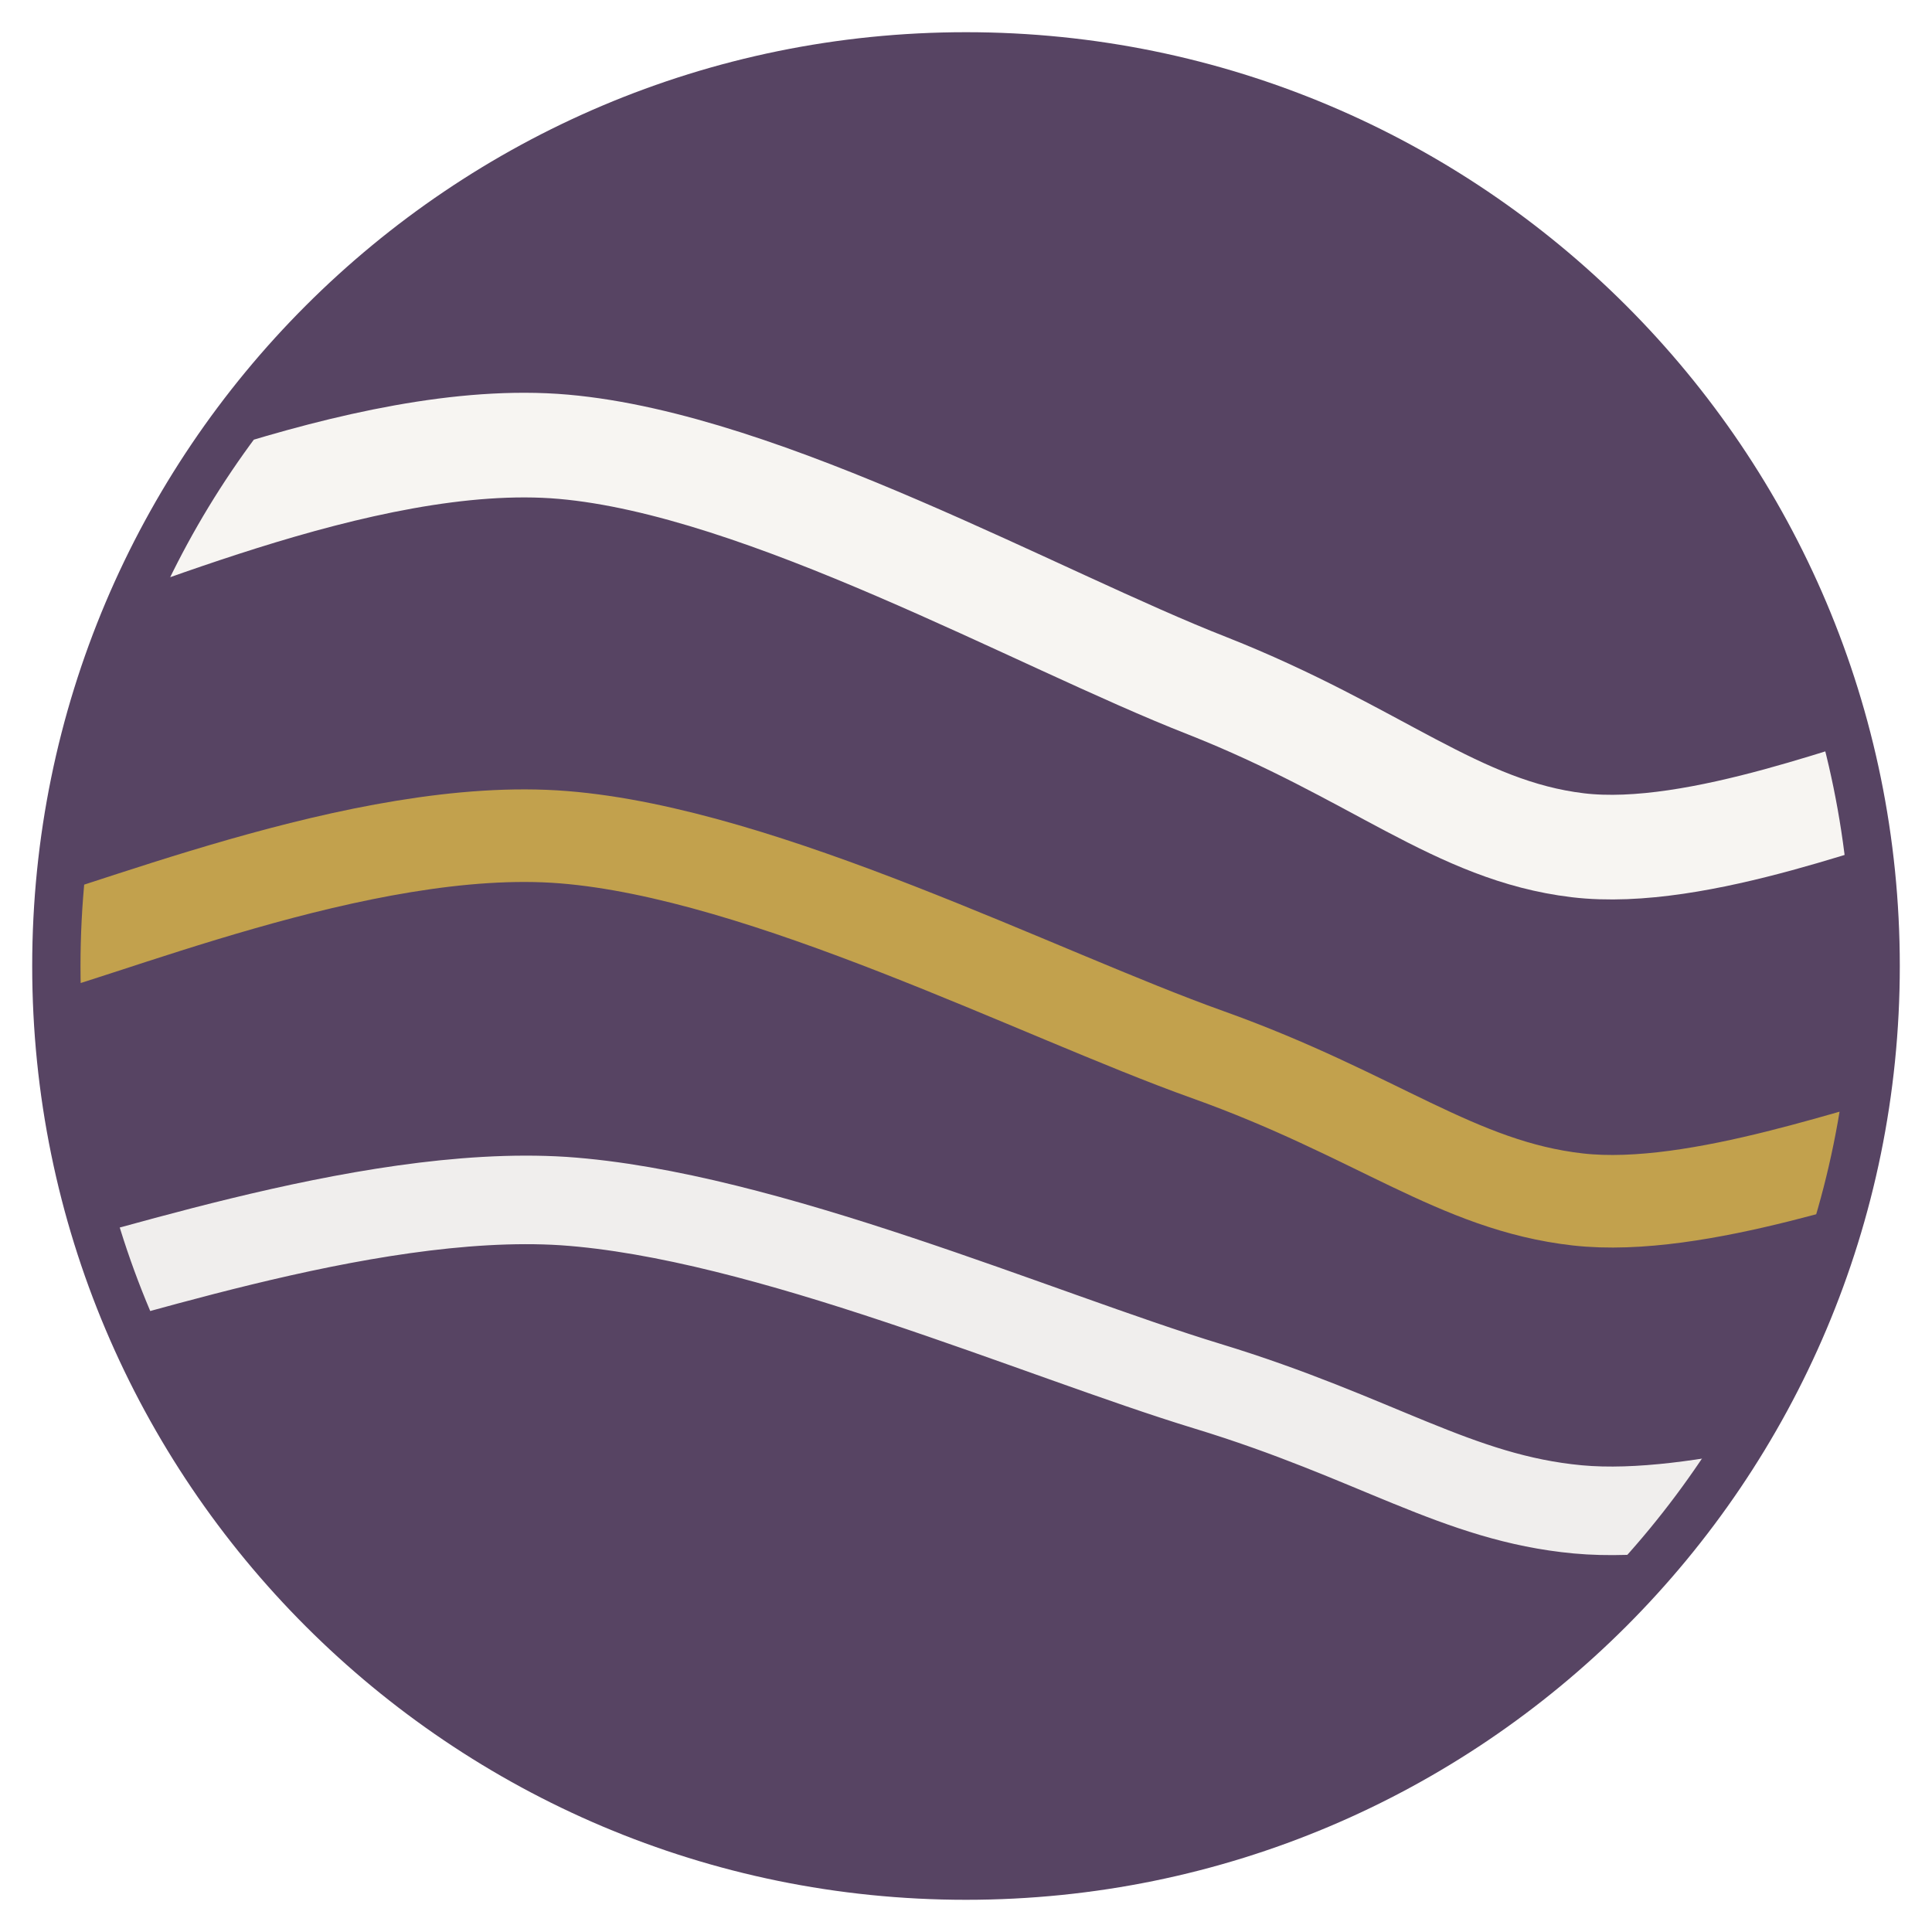
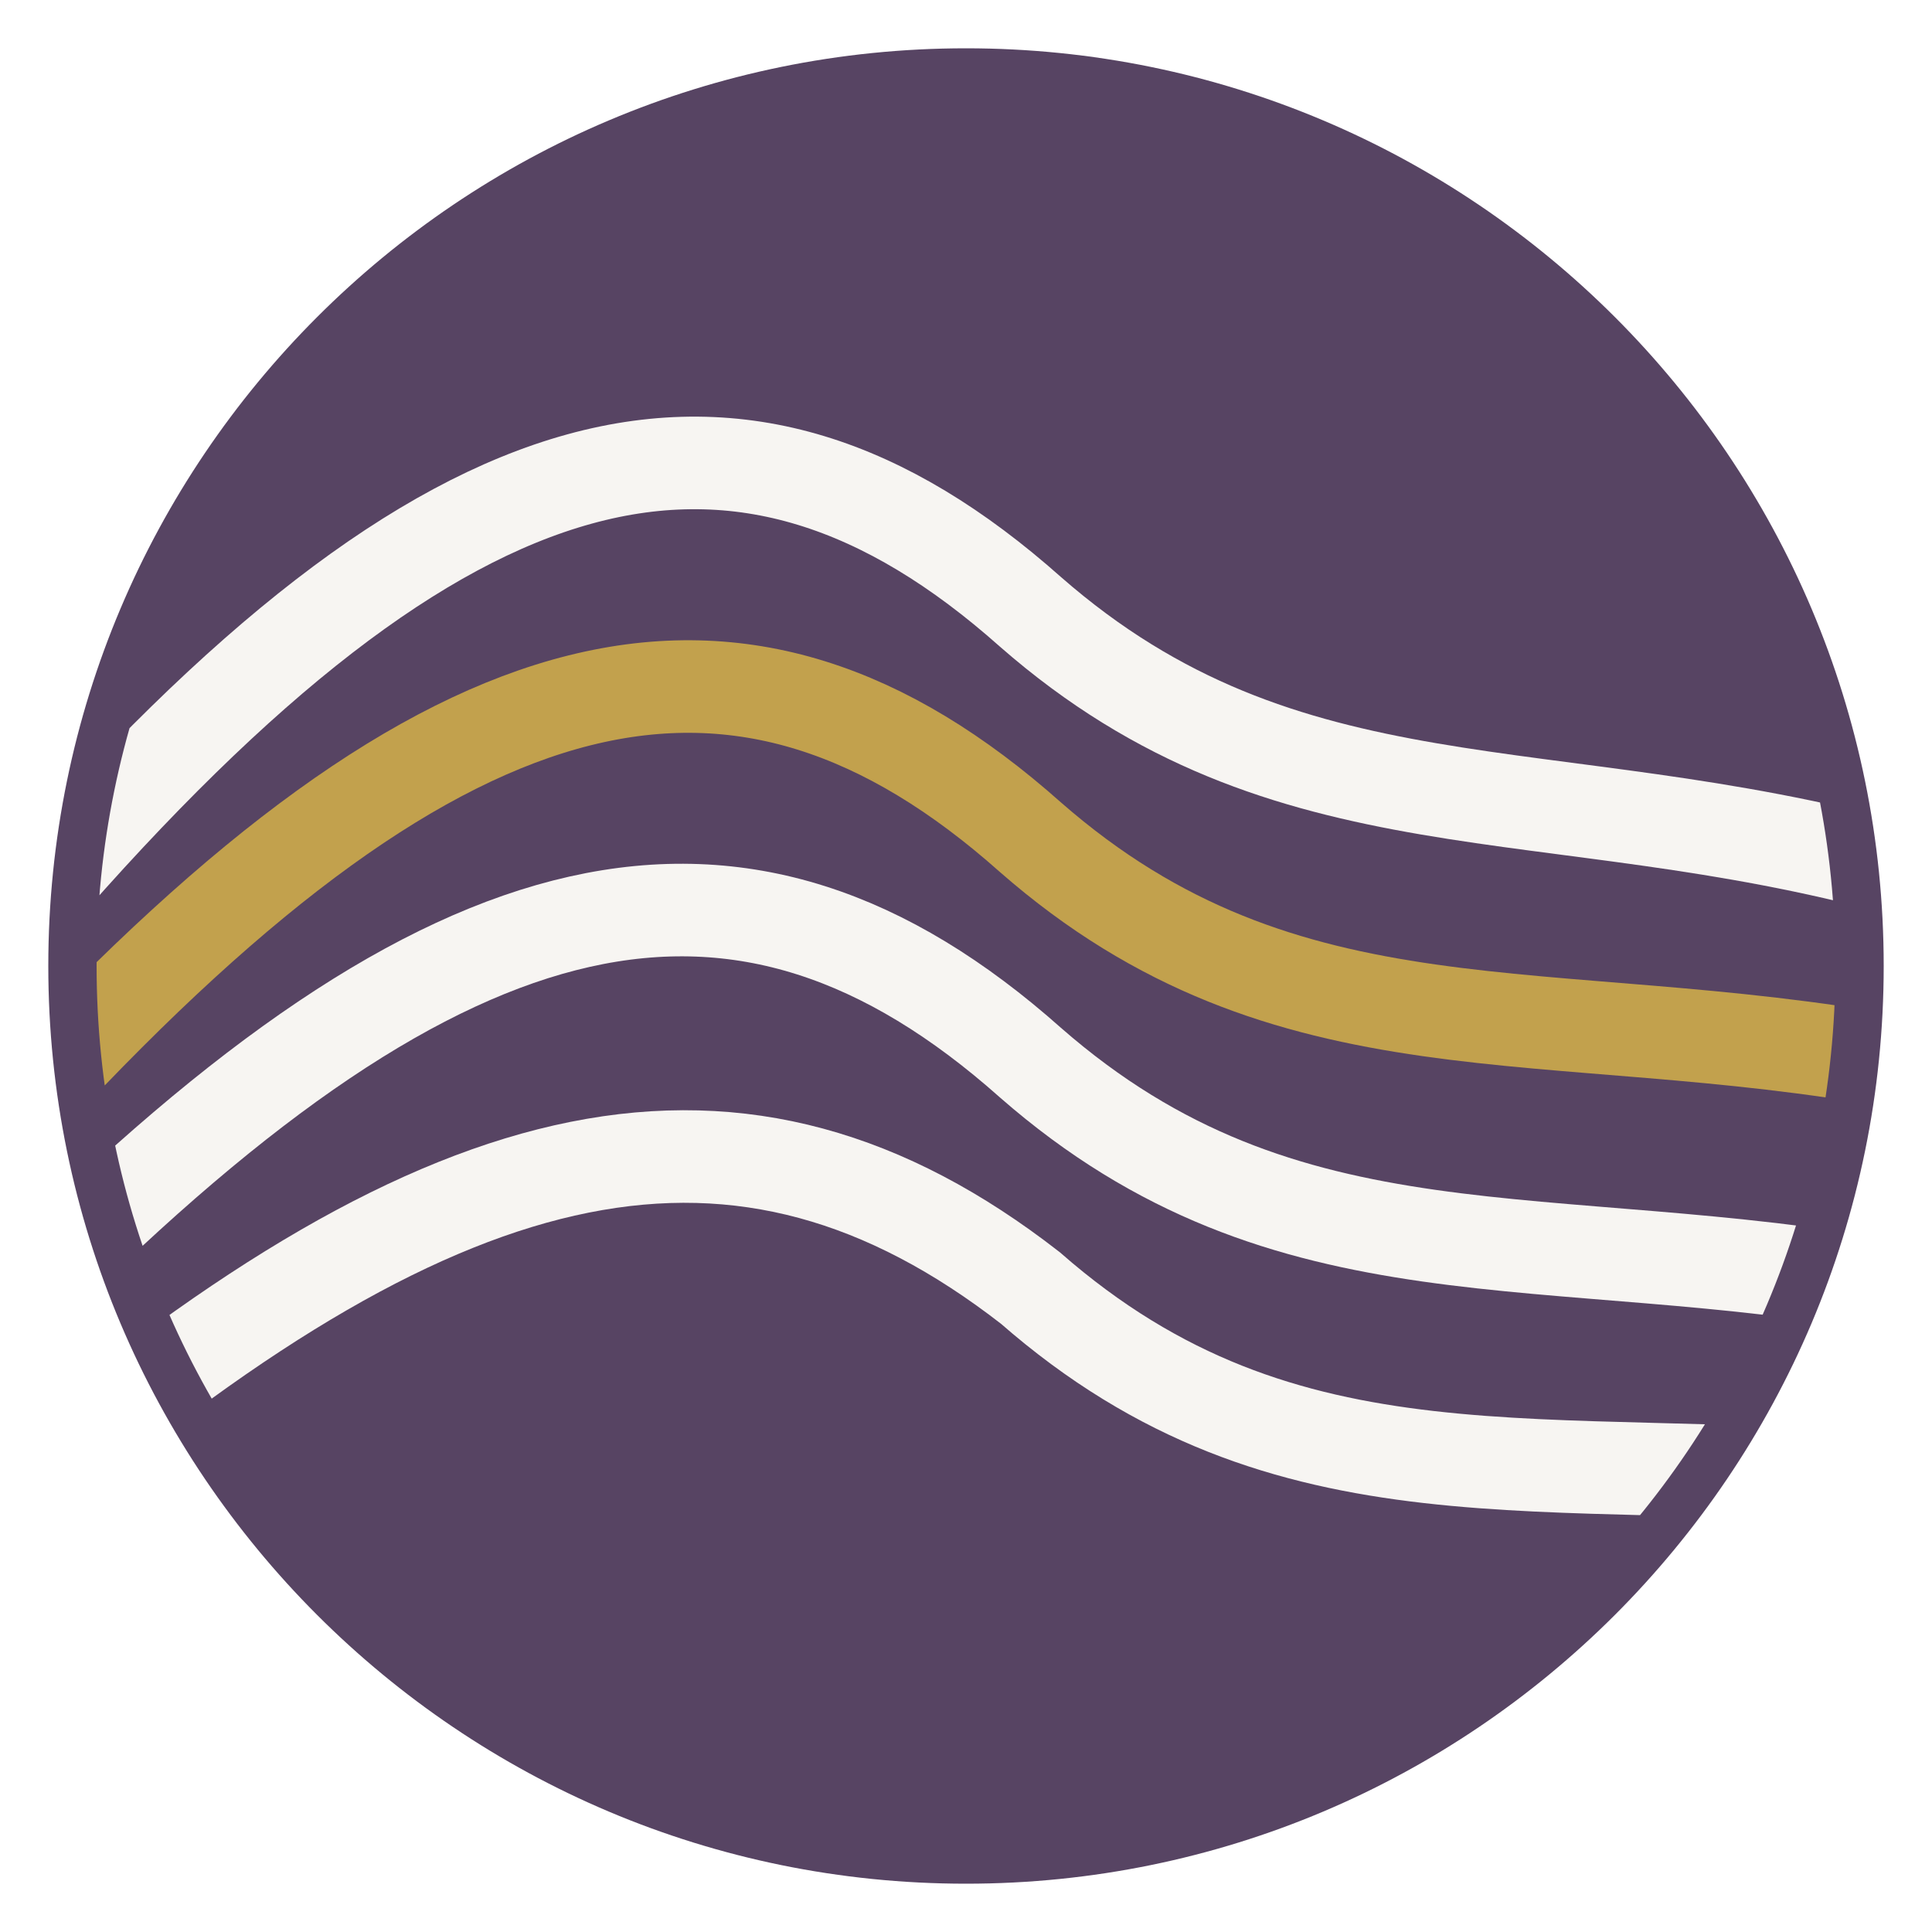
<svg xmlns="http://www.w3.org/2000/svg" viewBox="0 0 240 240" role="img" aria-label="Clwydian Academy">
  <defs>
    <clipPath id="sc">
-       <circle cx="120" cy="120" r="110" />
+       <circle cx="120" cy="120" r="108" />
    </clipPath>
  </defs>
-   <circle cx="120" cy="120" r="116" fill="#574463" />
+   <circle cx="120" cy="120" r="114" fill="#574463" />
  <g clip-path="url(#sc)" fill="none" stroke-linecap="round">
-     <path d="M0.0,72.0 C11.7,69.2 45.0,53.3 70.0,55.5 C95.0,57.7 129.0,77.0 150.0,85.2 C171.0,93.5 181.0,103.2 196.0,105.0 C211.0,106.8 232.7,97.7 240.0,96.2" stroke="#f7f5f2" stroke-width="13.0" />
-     <path d="M0.0,119.0 C11.7,116.5 45.0,102.0 70.0,104.0 C95.0,106.0 129.0,123.5 150.0,131.0 C171.0,138.5 181.0,147.3 196.0,149.0 C211.0,150.7 232.7,142.3 240.0,141.0" stroke="#c2a14d" stroke-width="11.5" />
-     <path d="M0.0,162.0 C11.7,159.9 45.0,147.6 70.0,149.2 C95.0,150.9 129.0,165.8 150.0,172.2 C171.0,178.6 181.0,186.1 196.0,187.5 C211.0,188.9 232.7,181.8 240.0,180.7" stroke="#f7f5f2" stroke-width="11.0" opacity="0.96" />
+     <path d="M4,112 C56,52 92,44 128,76 C160,104 192,96 236,108" stroke="#f7f5f2" stroke-width="11.5" />
+     <path d="M4,136 C56,80 92,72 128,104 C160,132 192,124 236,132" stroke="#c2a14d" stroke-width="11.5" />
+     <path d="M4,160 C56,108 92,100 128,132 C160,160 192,152 236,160" stroke="#f7f5f2" stroke-width="11.5" />
+     <path d="M4,184 C56,140 92,132 128,160 C160,188 192,180 236,184" stroke="#f7f5f2" stroke-width="11.5" />
  </g>
</svg>
